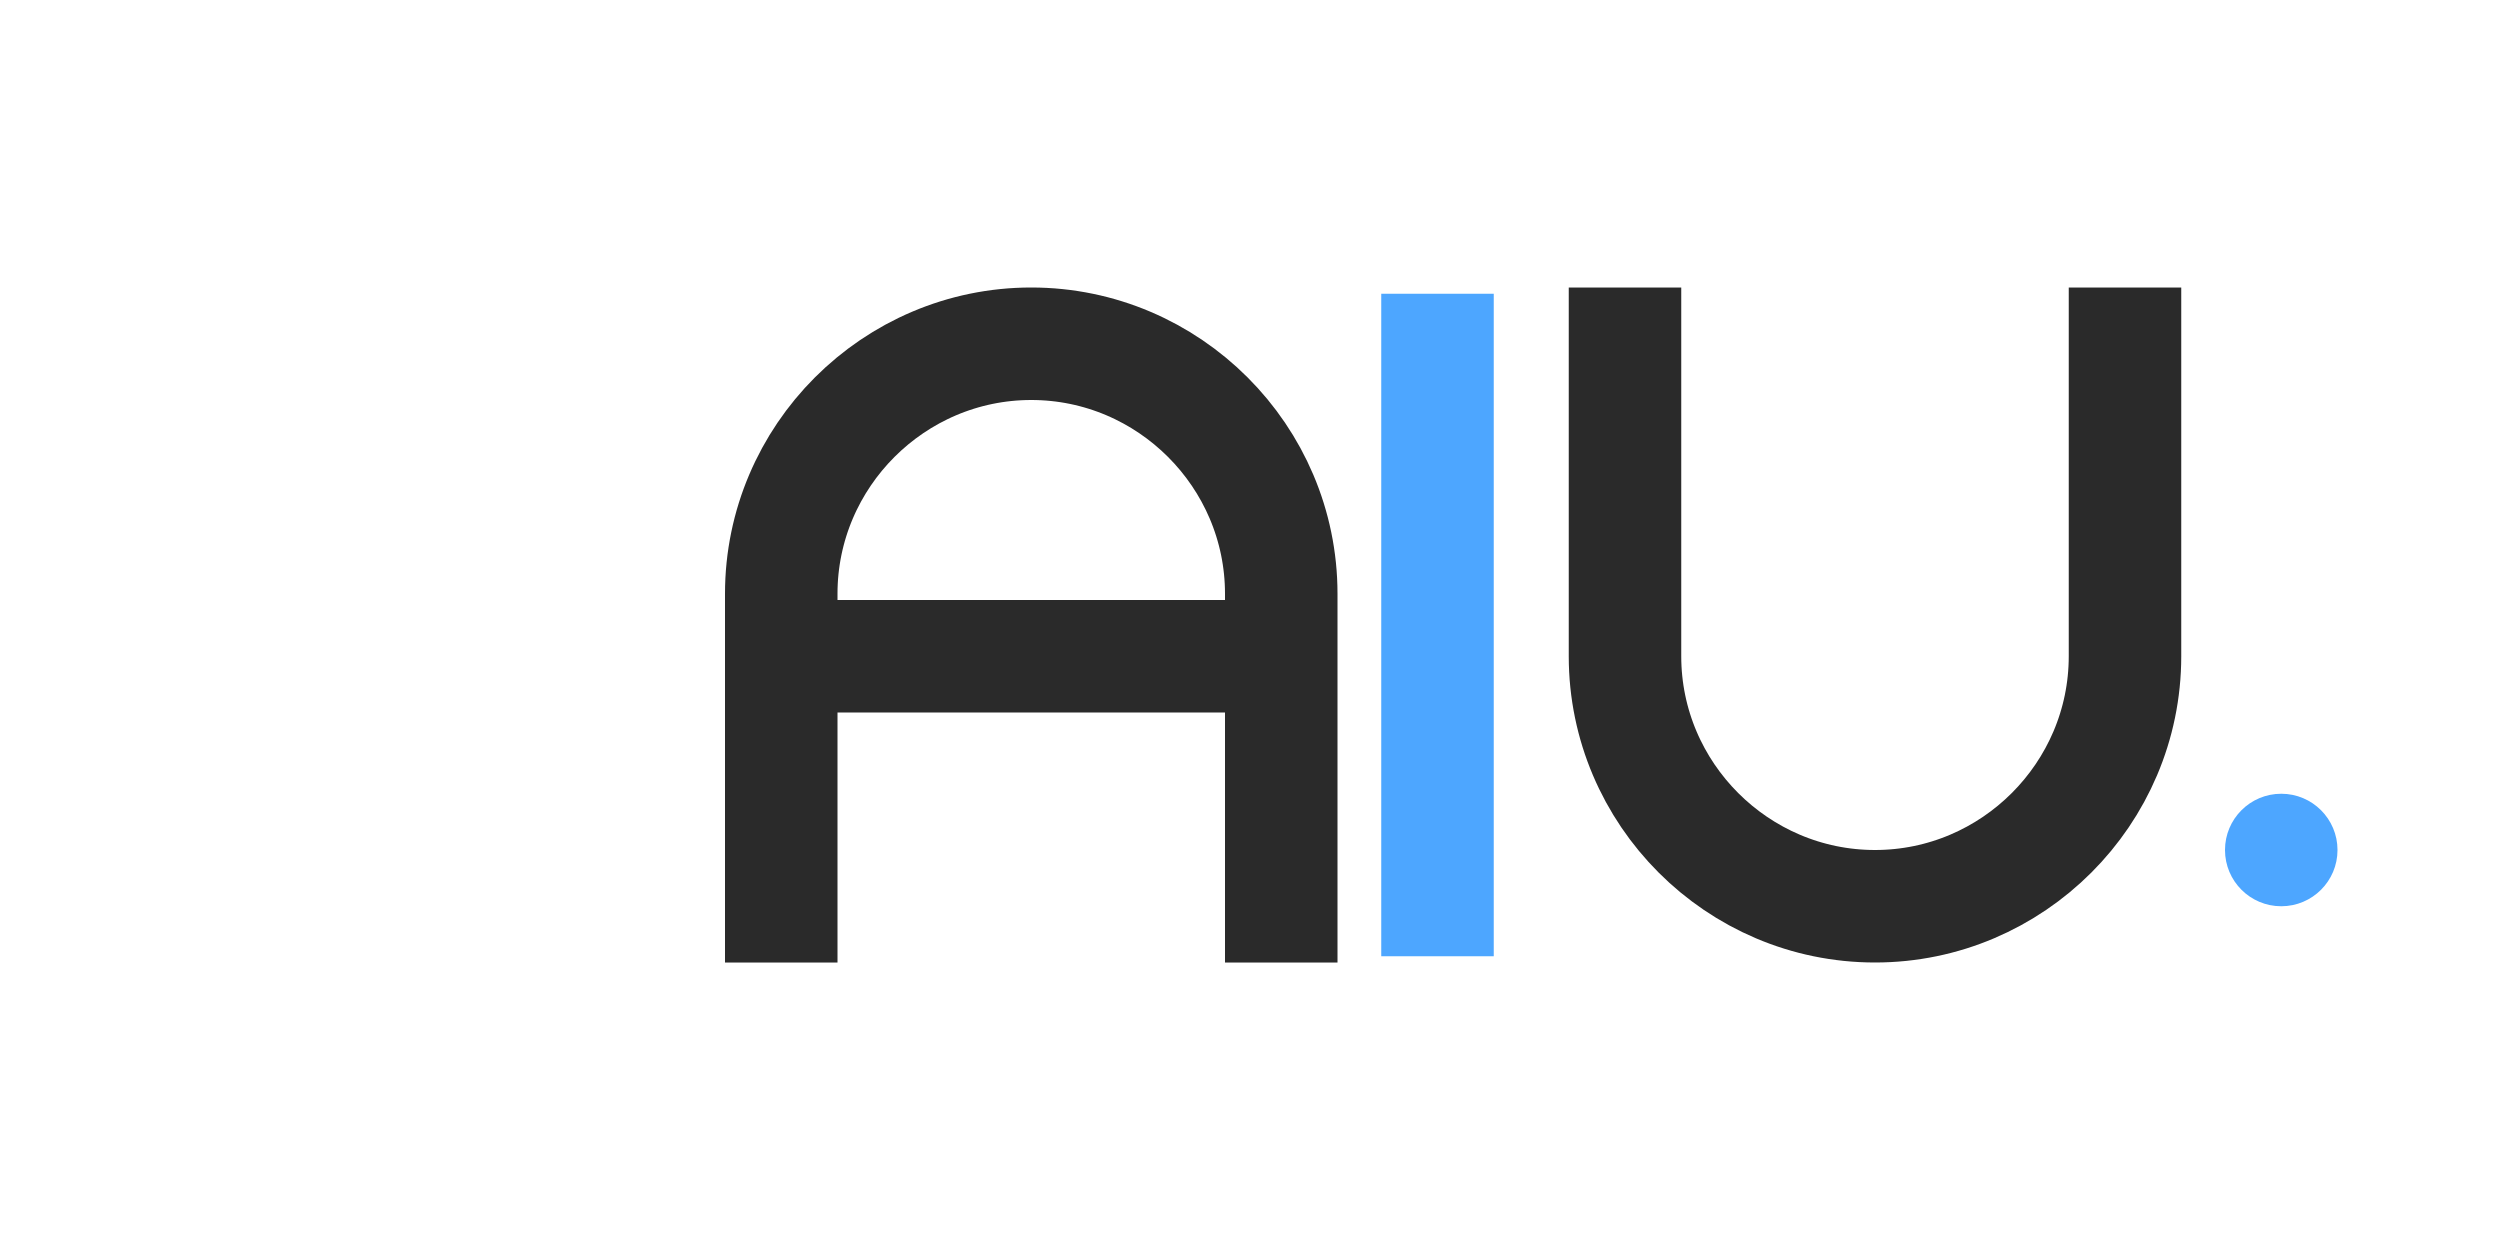
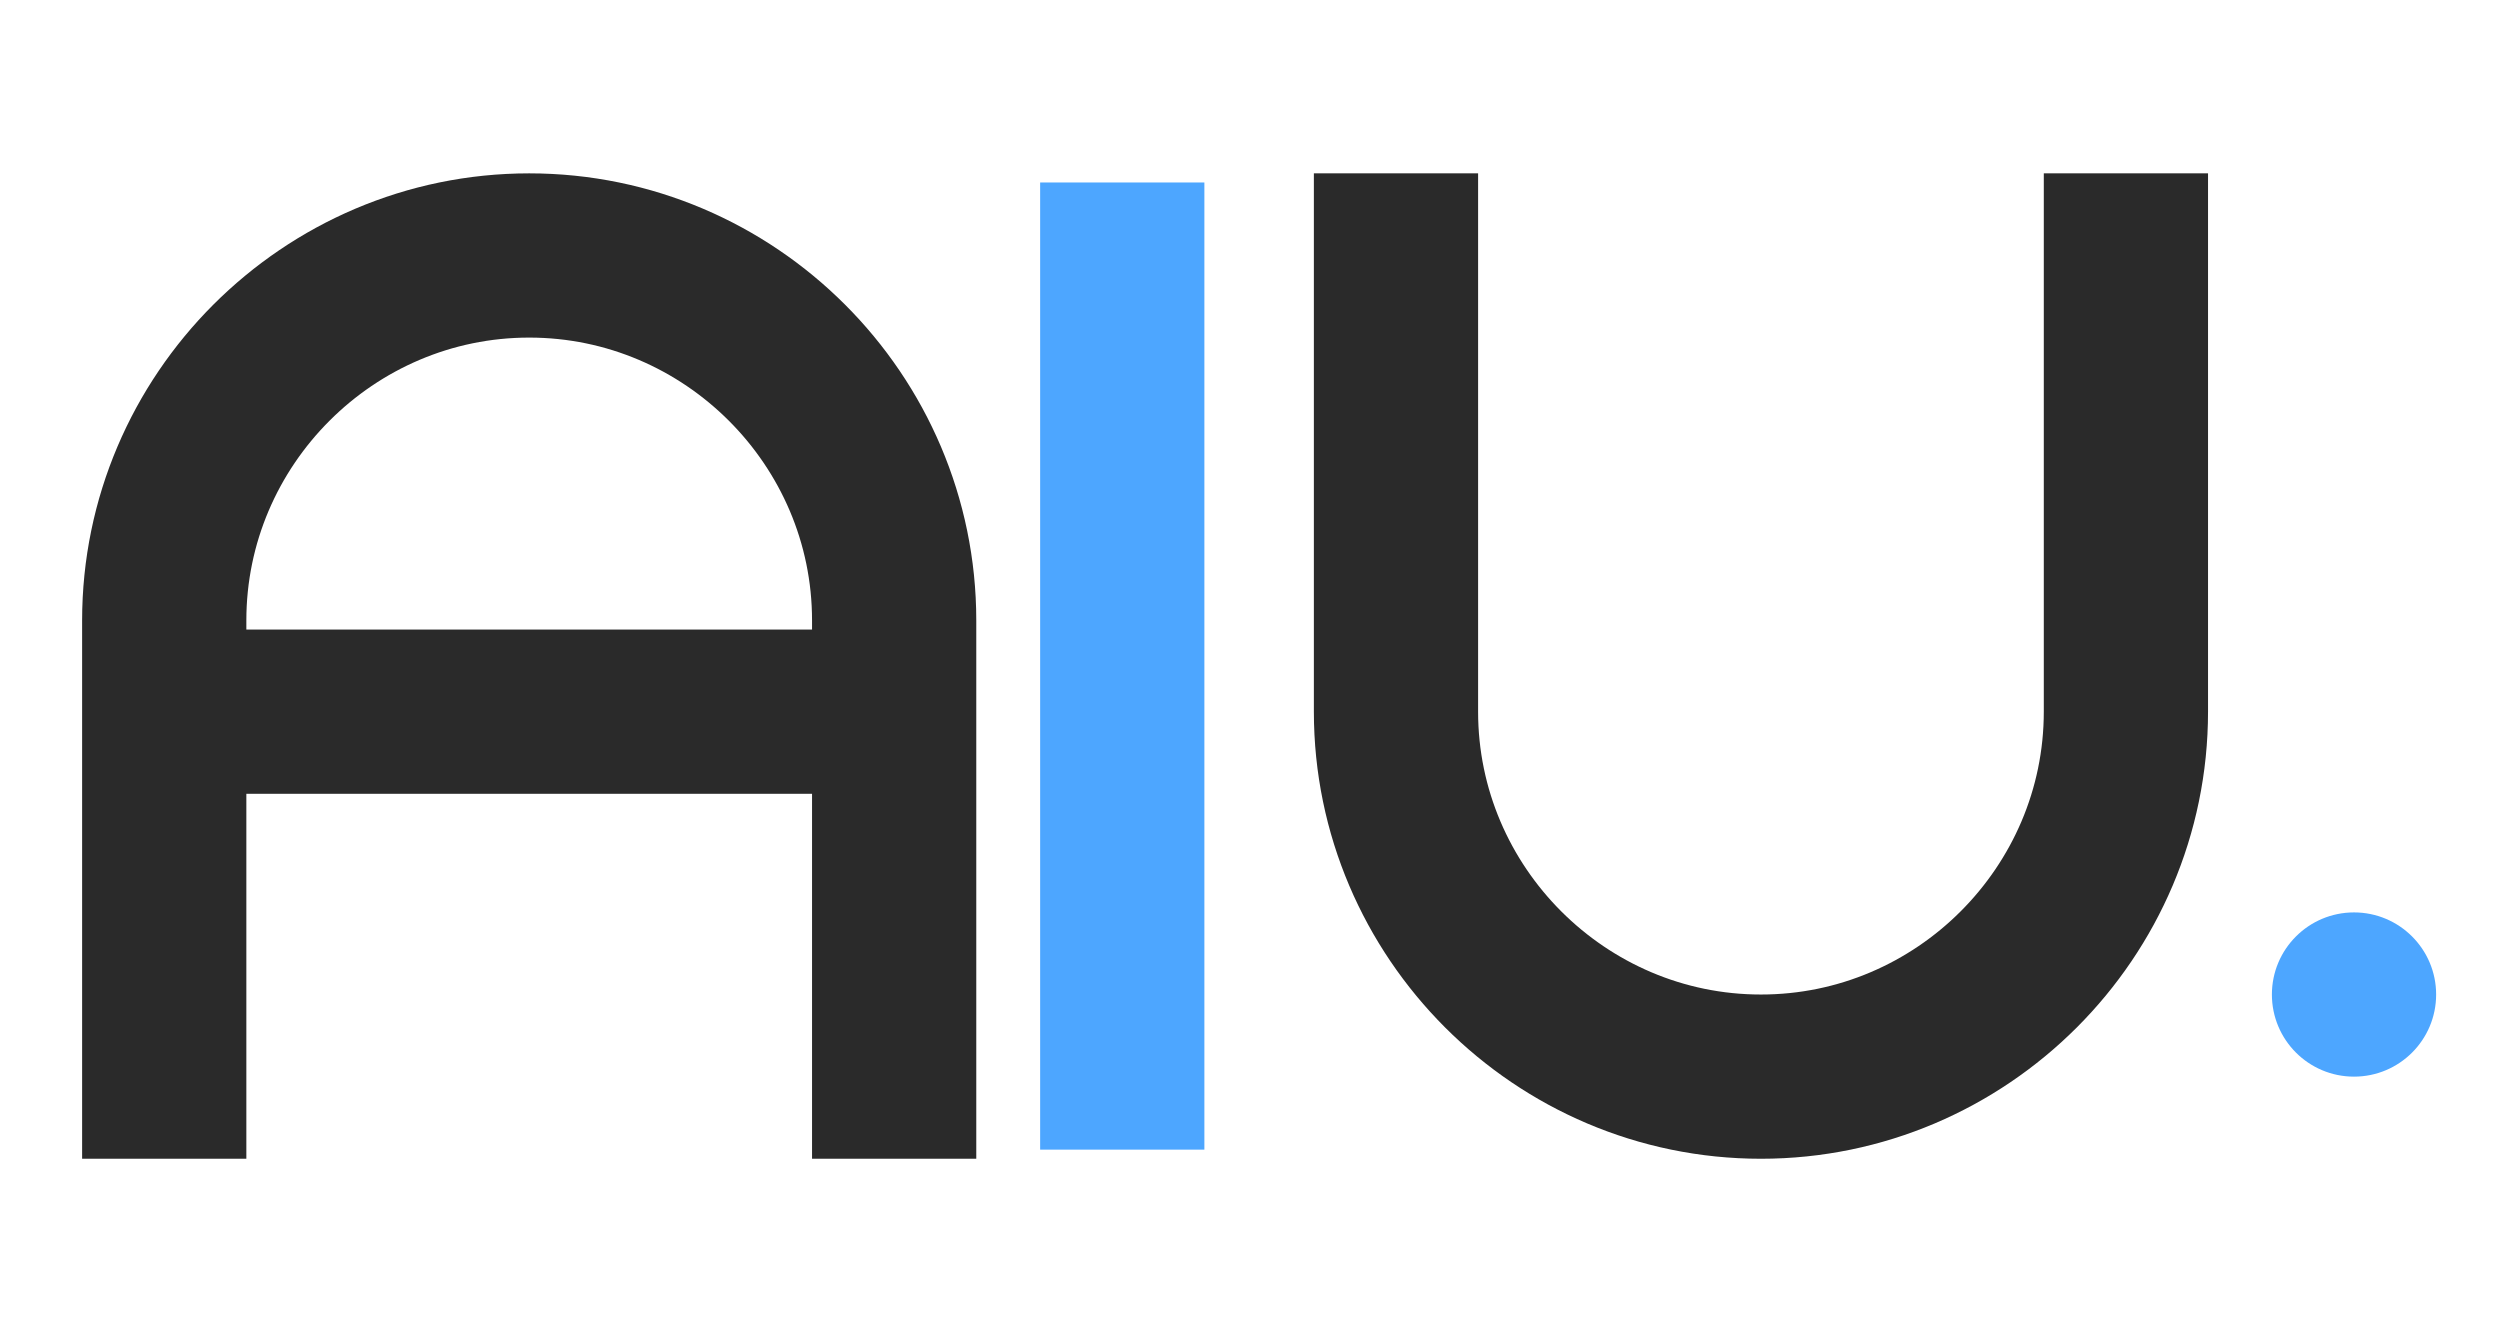
- <svg xmlns="http://www.w3.org/2000/svg" viewBox="0 0 400 200" width="100%" height="100%">
-   <g fill="none" fill-rule="evenodd">
-     <path d="M 125,145 L 125,115 L 125,95 C 125,73 143,55 165,55 C 187,55 205,73 205,95 L 205,145" stroke="#2A2A2A" stroke-width="18" stroke-linecap="square" stroke-linejoin="miter" />
-     <line x1="125" y1="105" x2="205" y2="105" stroke="#2A2A2A" stroke-width="18" />
-     <line x1="230" y1="56" x2="230" y2="144" stroke="#4DA6FF" stroke-width="18" stroke-linecap="square" />
-     <path d="M 260,55 L 260,105 C 260,127 278,145 300,145 C 322,145 340,127 340,105 L 340,55" stroke="#2A2A2A" stroke-width="18" stroke-linecap="square" stroke-linejoin="miter" />
-     <circle cx="365" cy="136" r="9" fill="#4DA6FF" />
-   </g>
+ <svg xmlns="http://www.w3.org/2000/svg" width="274" height="146" viewBox="0 0 274 146" fill="none">
+   <path d="M18 118V88V68C18 46 36 28 58 28C80 28 98 46 98 68V118" stroke="#2A2A2A" stroke-width="18" stroke-linecap="square" />
+   <path d="M18 78H98" stroke="#2A2A2A" stroke-width="18" />
+   <path d="M123 29V117" stroke="#4DA6FF" stroke-width="18" stroke-linecap="square" />
+   <path d="M153 28V78C153 100 171 118 193 118C215 118 233 100 233 78V28" stroke="#2A2A2A" stroke-width="18" stroke-linecap="square" />
+   <path d="M258 118C262.971 118 267 113.971 267 109C267 104.029 262.971 100 258 100C253.029 100 249 104.029 249 109C249 113.971 253.029 118 258 118Z" fill="#4DA6FF" />
</svg>
